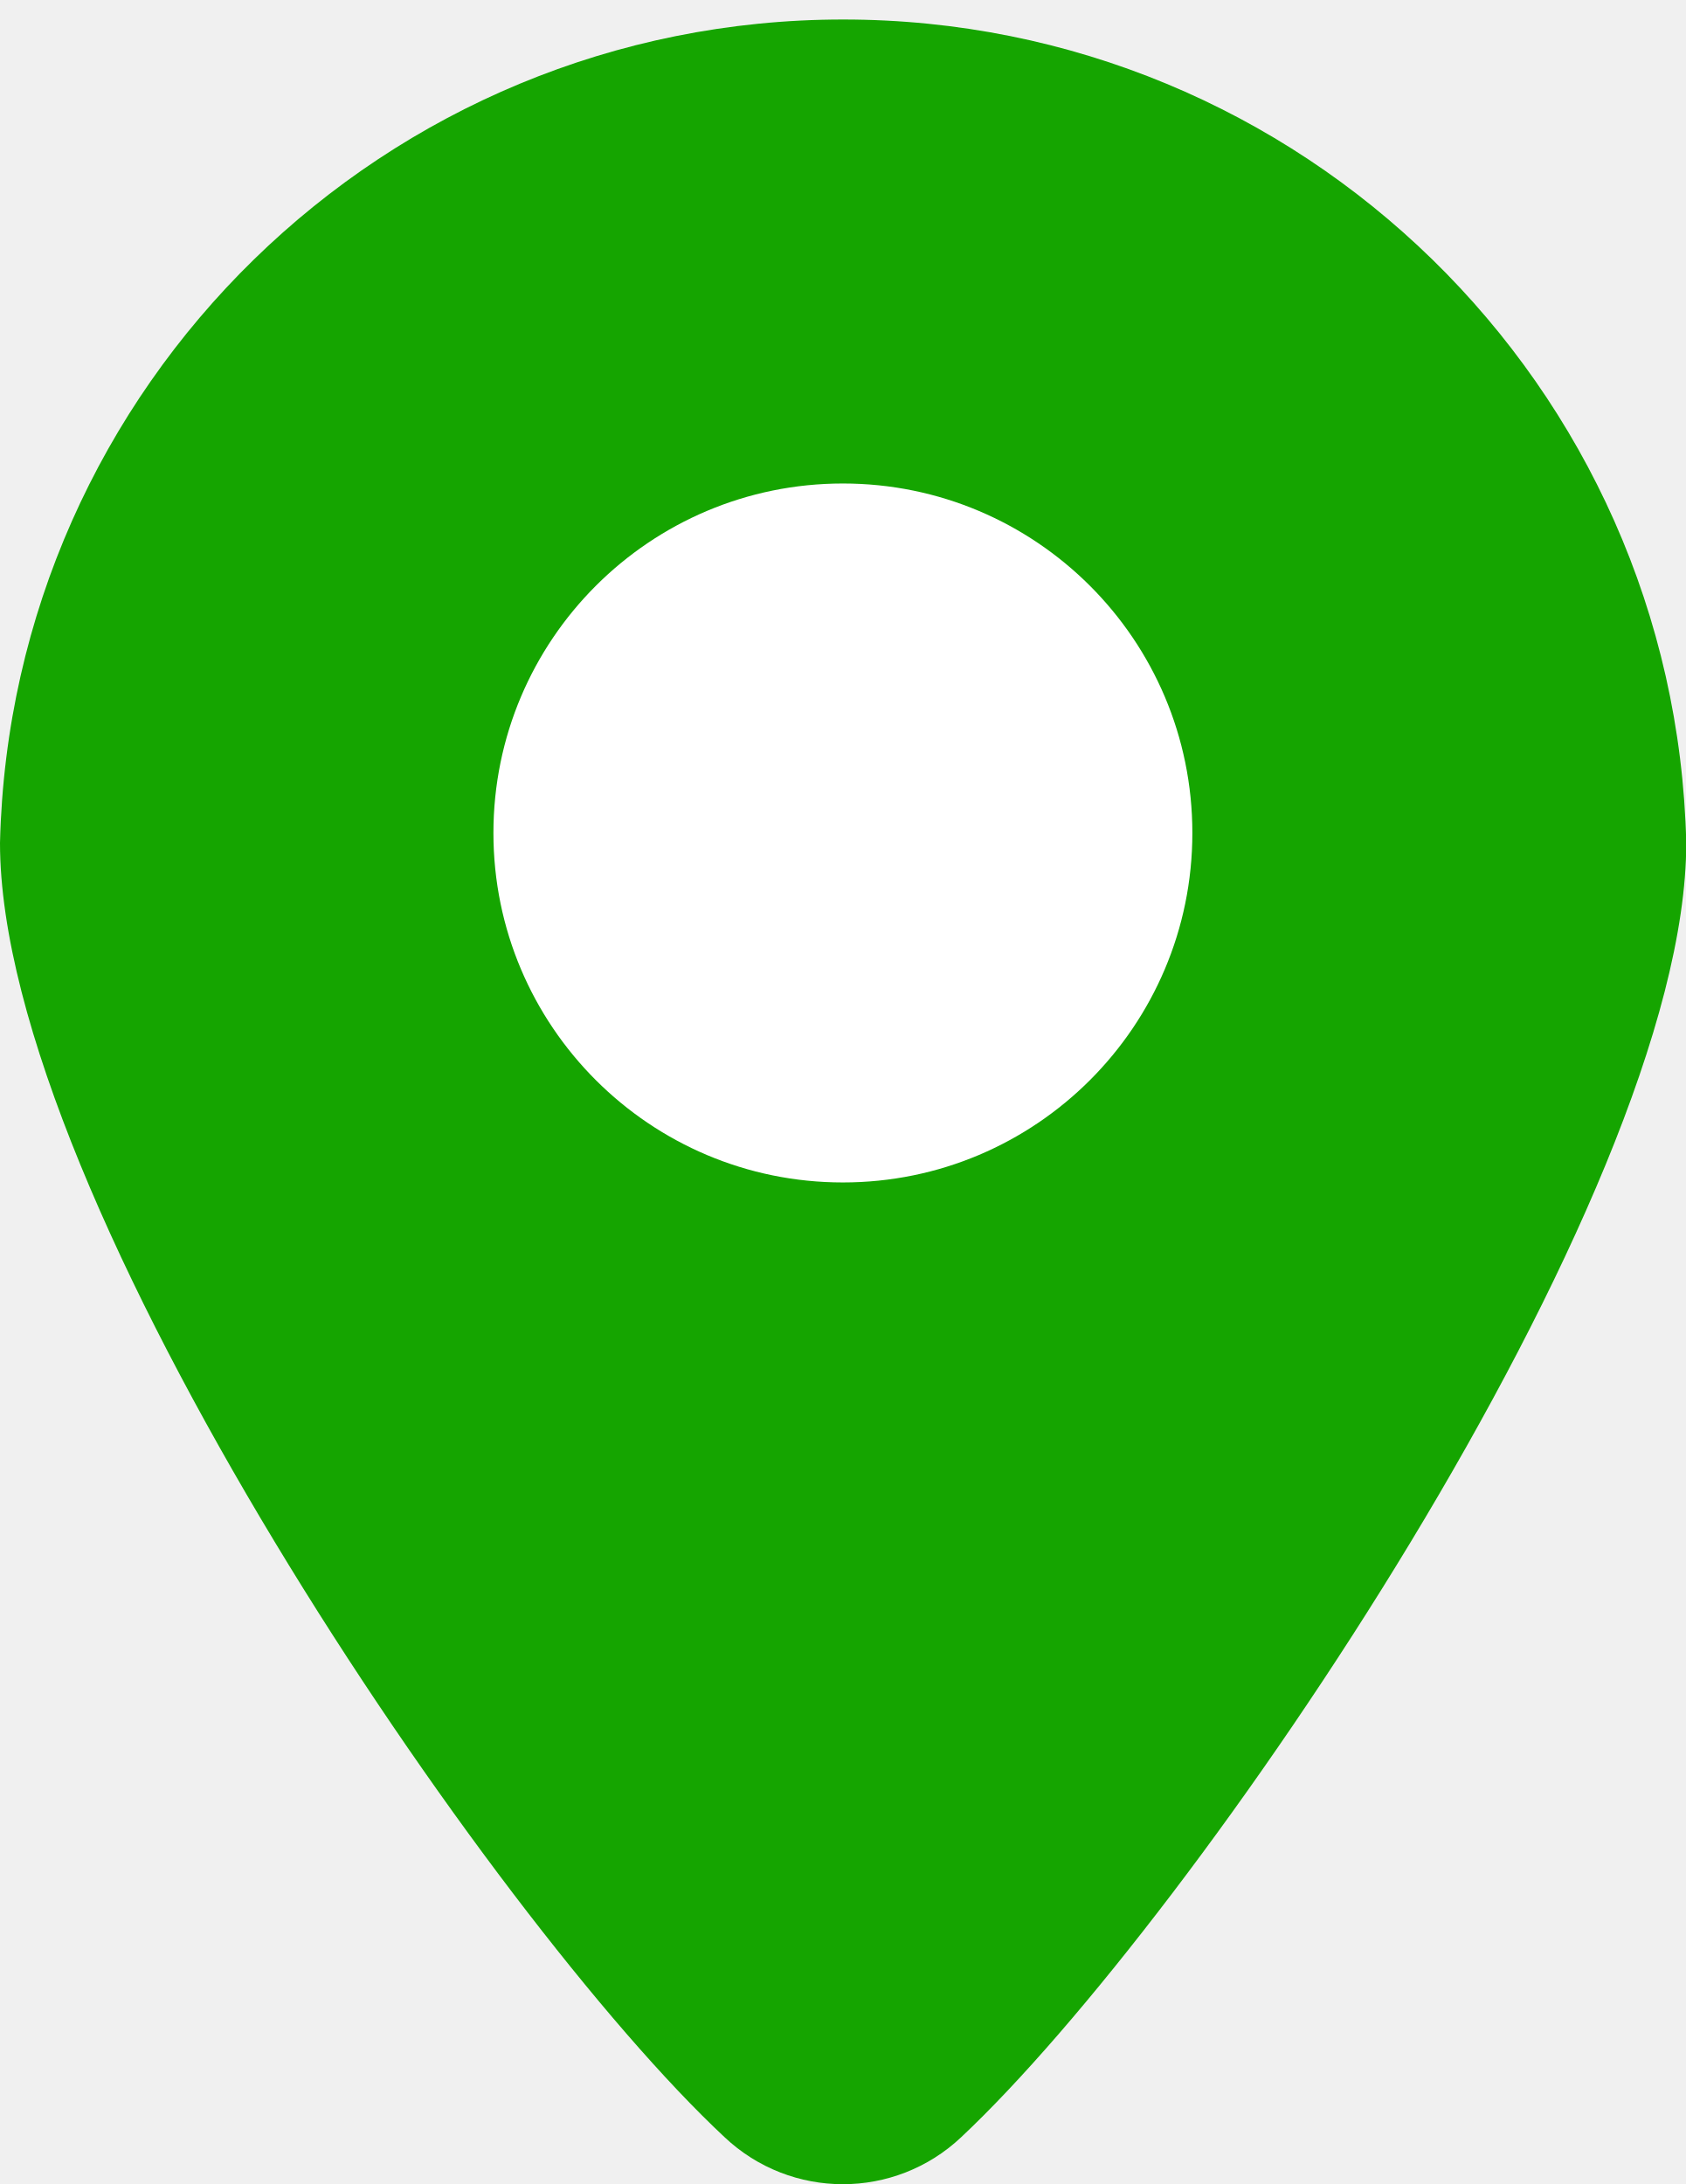
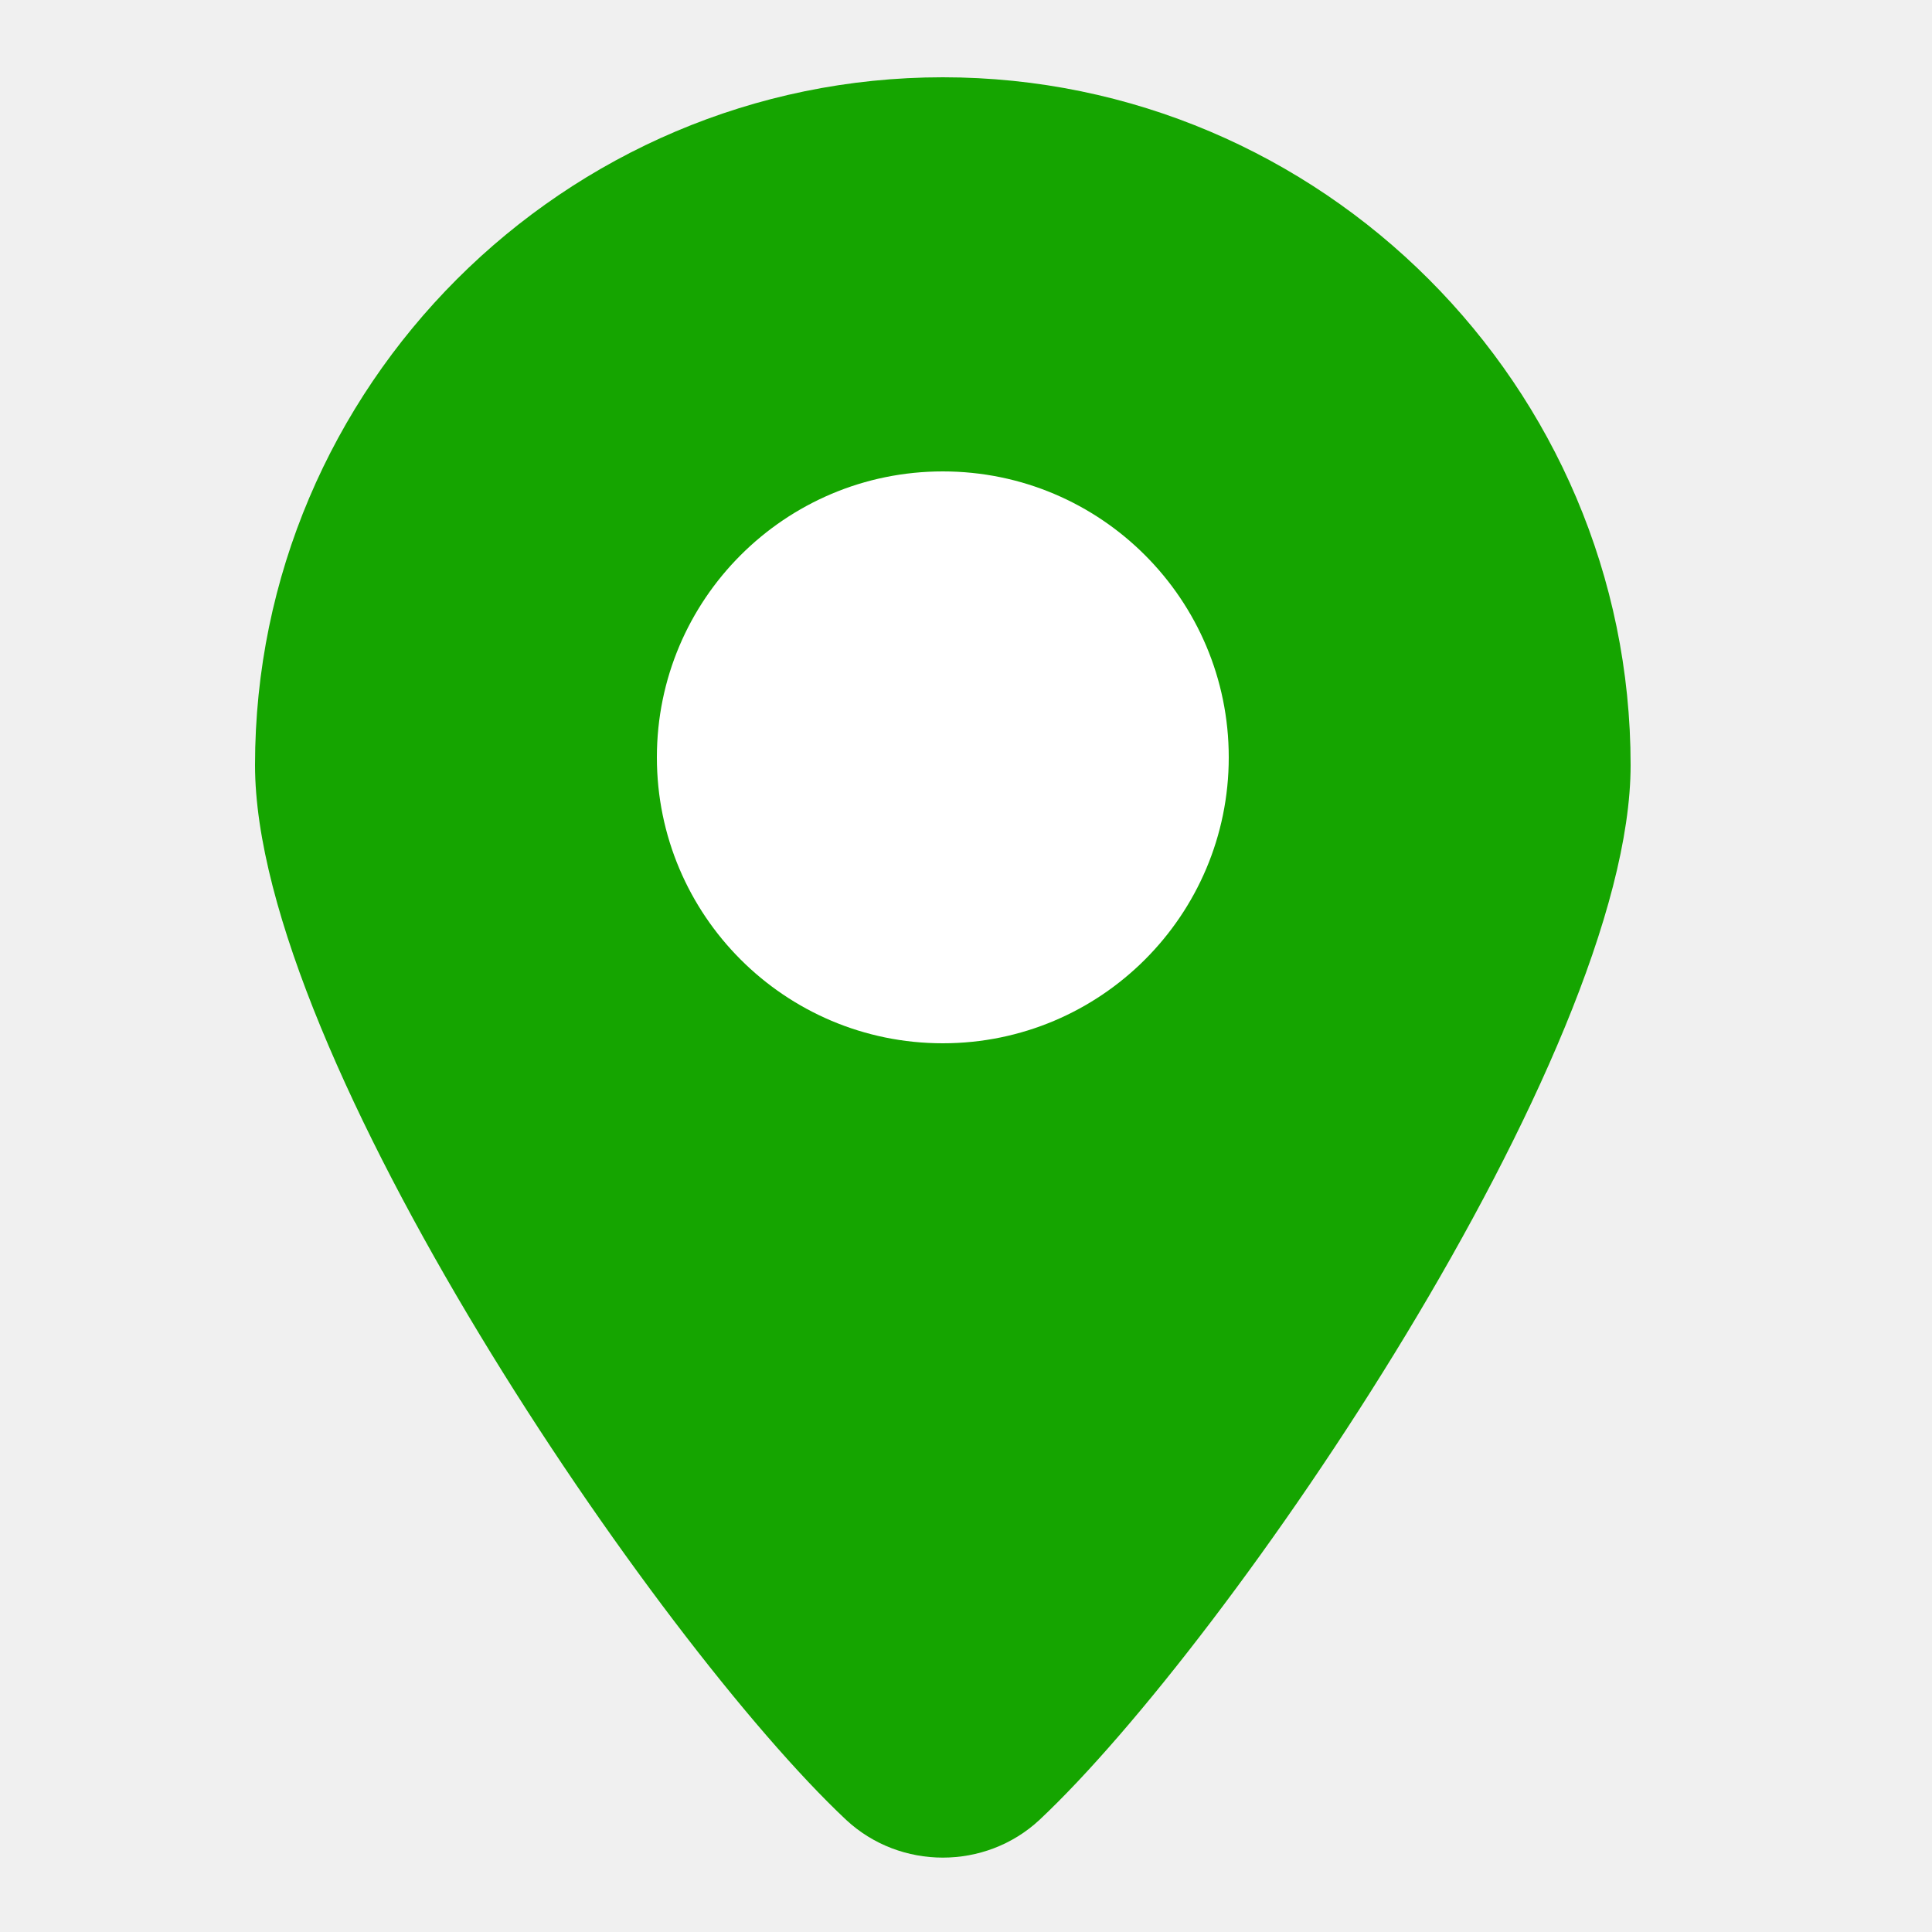
- <svg xmlns="http://www.w3.org/2000/svg" id="Layer_1_copy" data-name="Layer 1 copy" width="35.6" height="46.12" viewBox="0 0 35.6 46.12">
-   <defs>
-     <style>
-       .cls-1 {
-         fill: #15a500;
-       }
- 
-       .cls-2 {
-         fill: #fff;
-       }
-     </style>
-   </defs>
-   <path class="cls-1" d="M42.24,19.8c0,7.52-10.41,22.73-15.31,27.33a3.64,3.64,0,0,1-5,0C17,42.53,6.63,27.32,6.63,19.8a17.81,17.81,0,0,1,35.61,0Z" transform="translate(-6.63 -2)" />
-   <circle class="cls-2" cx="17.8" cy="17.59" r="7.38" />
+ <svg xmlns="http://www.w3.org/2000/svg" version="1.1" x="0px" y="0px" viewBox="0 0 50 50" style="enable-background:new 0 0 50 50;" xml:space="preserve">
+   <style type="text/css">
+ 	.st0{fill:#15A500;}
+ 	.st1{fill:#FFFFFF;}
+ 	.st2{display:none;}
+ 	.st3{display:inline;fill:#FFCE00;}
+ 	.st4{display:inline;fill:#FFFFFF;}
+ 	.st5{display:inline;fill:#15A500;}
+ </style>
+   <g id="Layer_1_copy">
+     <path class="st0" d="M42.2,19.8c0,7.5-10.4,22.7-15.3,27.3c-1.4,1.3-3.6,1.3-5,0C17,42.5,6.6,27.3,6.6,19.8C6.6,10,14.6,2,24.4,2   S42.2,10,42.2,19.8z" />
+     <circle class="st1" cx="24.4" cy="19.6" r="7.4" />
+   </g>
+   <g id="Layer_1_copy_3" class="st2">
+     <path class="st3" d="M42.5,19.8c0,7.5-10.4,22.7-15.3,27.3c-1.4,1.3-3.6,1.3-5,0C17.3,42.5,6.9,27.3,6.9,19.8C6.9,10,14.9,2,24.7,2   S42.5,10,42.5,19.8z" />
+     <polygon class="st4" points="24.7,9.6 27.8,15.8 34.7,16.8 29.7,21.7 30.9,28.6 24.7,25.3 18.5,28.6 19.7,21.7 14.7,16.8    21.6,15.8  " />
+   </g>
+   <g id="Layer_1" class="st2">
+     <path class="st5" d="M24.4,2C14.6,2,6.6,10,6.6,19.8c0,7.5,10.4,22.7,15.3,27.3c1.4,1.3,3.6,1.3,5,0c4.9-4.6,15.3-19.8,15.3-27.3   C42.2,10,34.3,2,24.4,2z M24.4,27c-4.1,0-7.4-3.3-7.4-7.4s3.3-7.4,7.4-7.4s7.4,3.3,7.4,7.4S28.5,27,24.4,27z" />
+   </g>
+   <g id="Layer_1_copy_2" class="st2">
+     <path class="st3" d="M24.7,2C14.9,2,6.9,10,6.9,19.8c0,7.5,10.4,22.7,15.3,27.3c1.4,1.3,3.6,1.3,5,0c4.9-4.6,15.3-19.8,15.3-27.3   C42.5,10,34.5,2,24.7,2z M30.9,28.6l-6.2-3.3l-6.2,3.3l1.2-6.9l-5-4.9l6.9-1l3.1-6.3l3.1,6.3l6.9,1l-5,4.9L30.9,28.6z" />
+   </g>
</svg>
